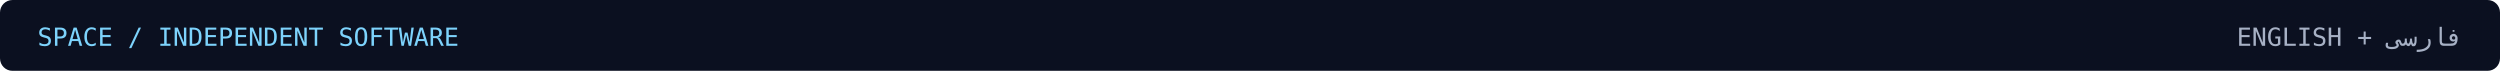
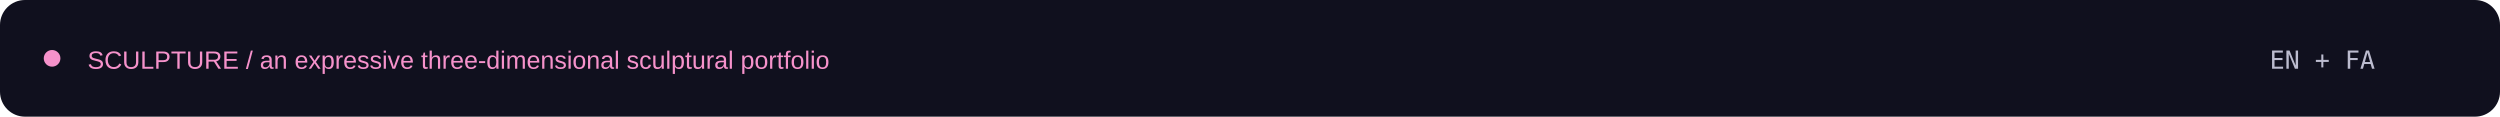
- <svg xmlns="http://www.w3.org/2000/svg" width="1200" height="34" viewBox="0 0 1200 34" role="img" aria-label="space project">
-   <rect width="1200" height="34" rx="6" fill="#0b1020" />
-   <text x="18" y="22" fill="#7dd3fc" font-family="monospace" font-size="12">SPACE / INDEPENDENT SOFTWARE</text>
-   <text x="1182" y="22" text-anchor="end" fill="#a7b1c5" font-family="monospace" font-size="12">ENGLISH + فارسی</text>
+ <svg xmlns="http://www.w3.org/2000/svg" width="1200" height="56" viewBox="0 0 1200 56" role="img" aria-label="an expressive three-dimensional sculptural portfolio">
+   <rect width="1200" height="56" rx="12" fill="#10101e" />
+   <circle cx="25" cy="28" r="4" fill="#f692cb" />
+   <text x="42" y="33" fill="#f692cb" font-size="12" font-family="Segoe UI,Arial">SCULPTURE / an expressive three-dimensional sculptural portfolio</text>
+   <text x="1140" y="33" text-anchor="end" fill="#bcbccf" font-size="12" font-family="monospace">EN + FA</text>
</svg>
